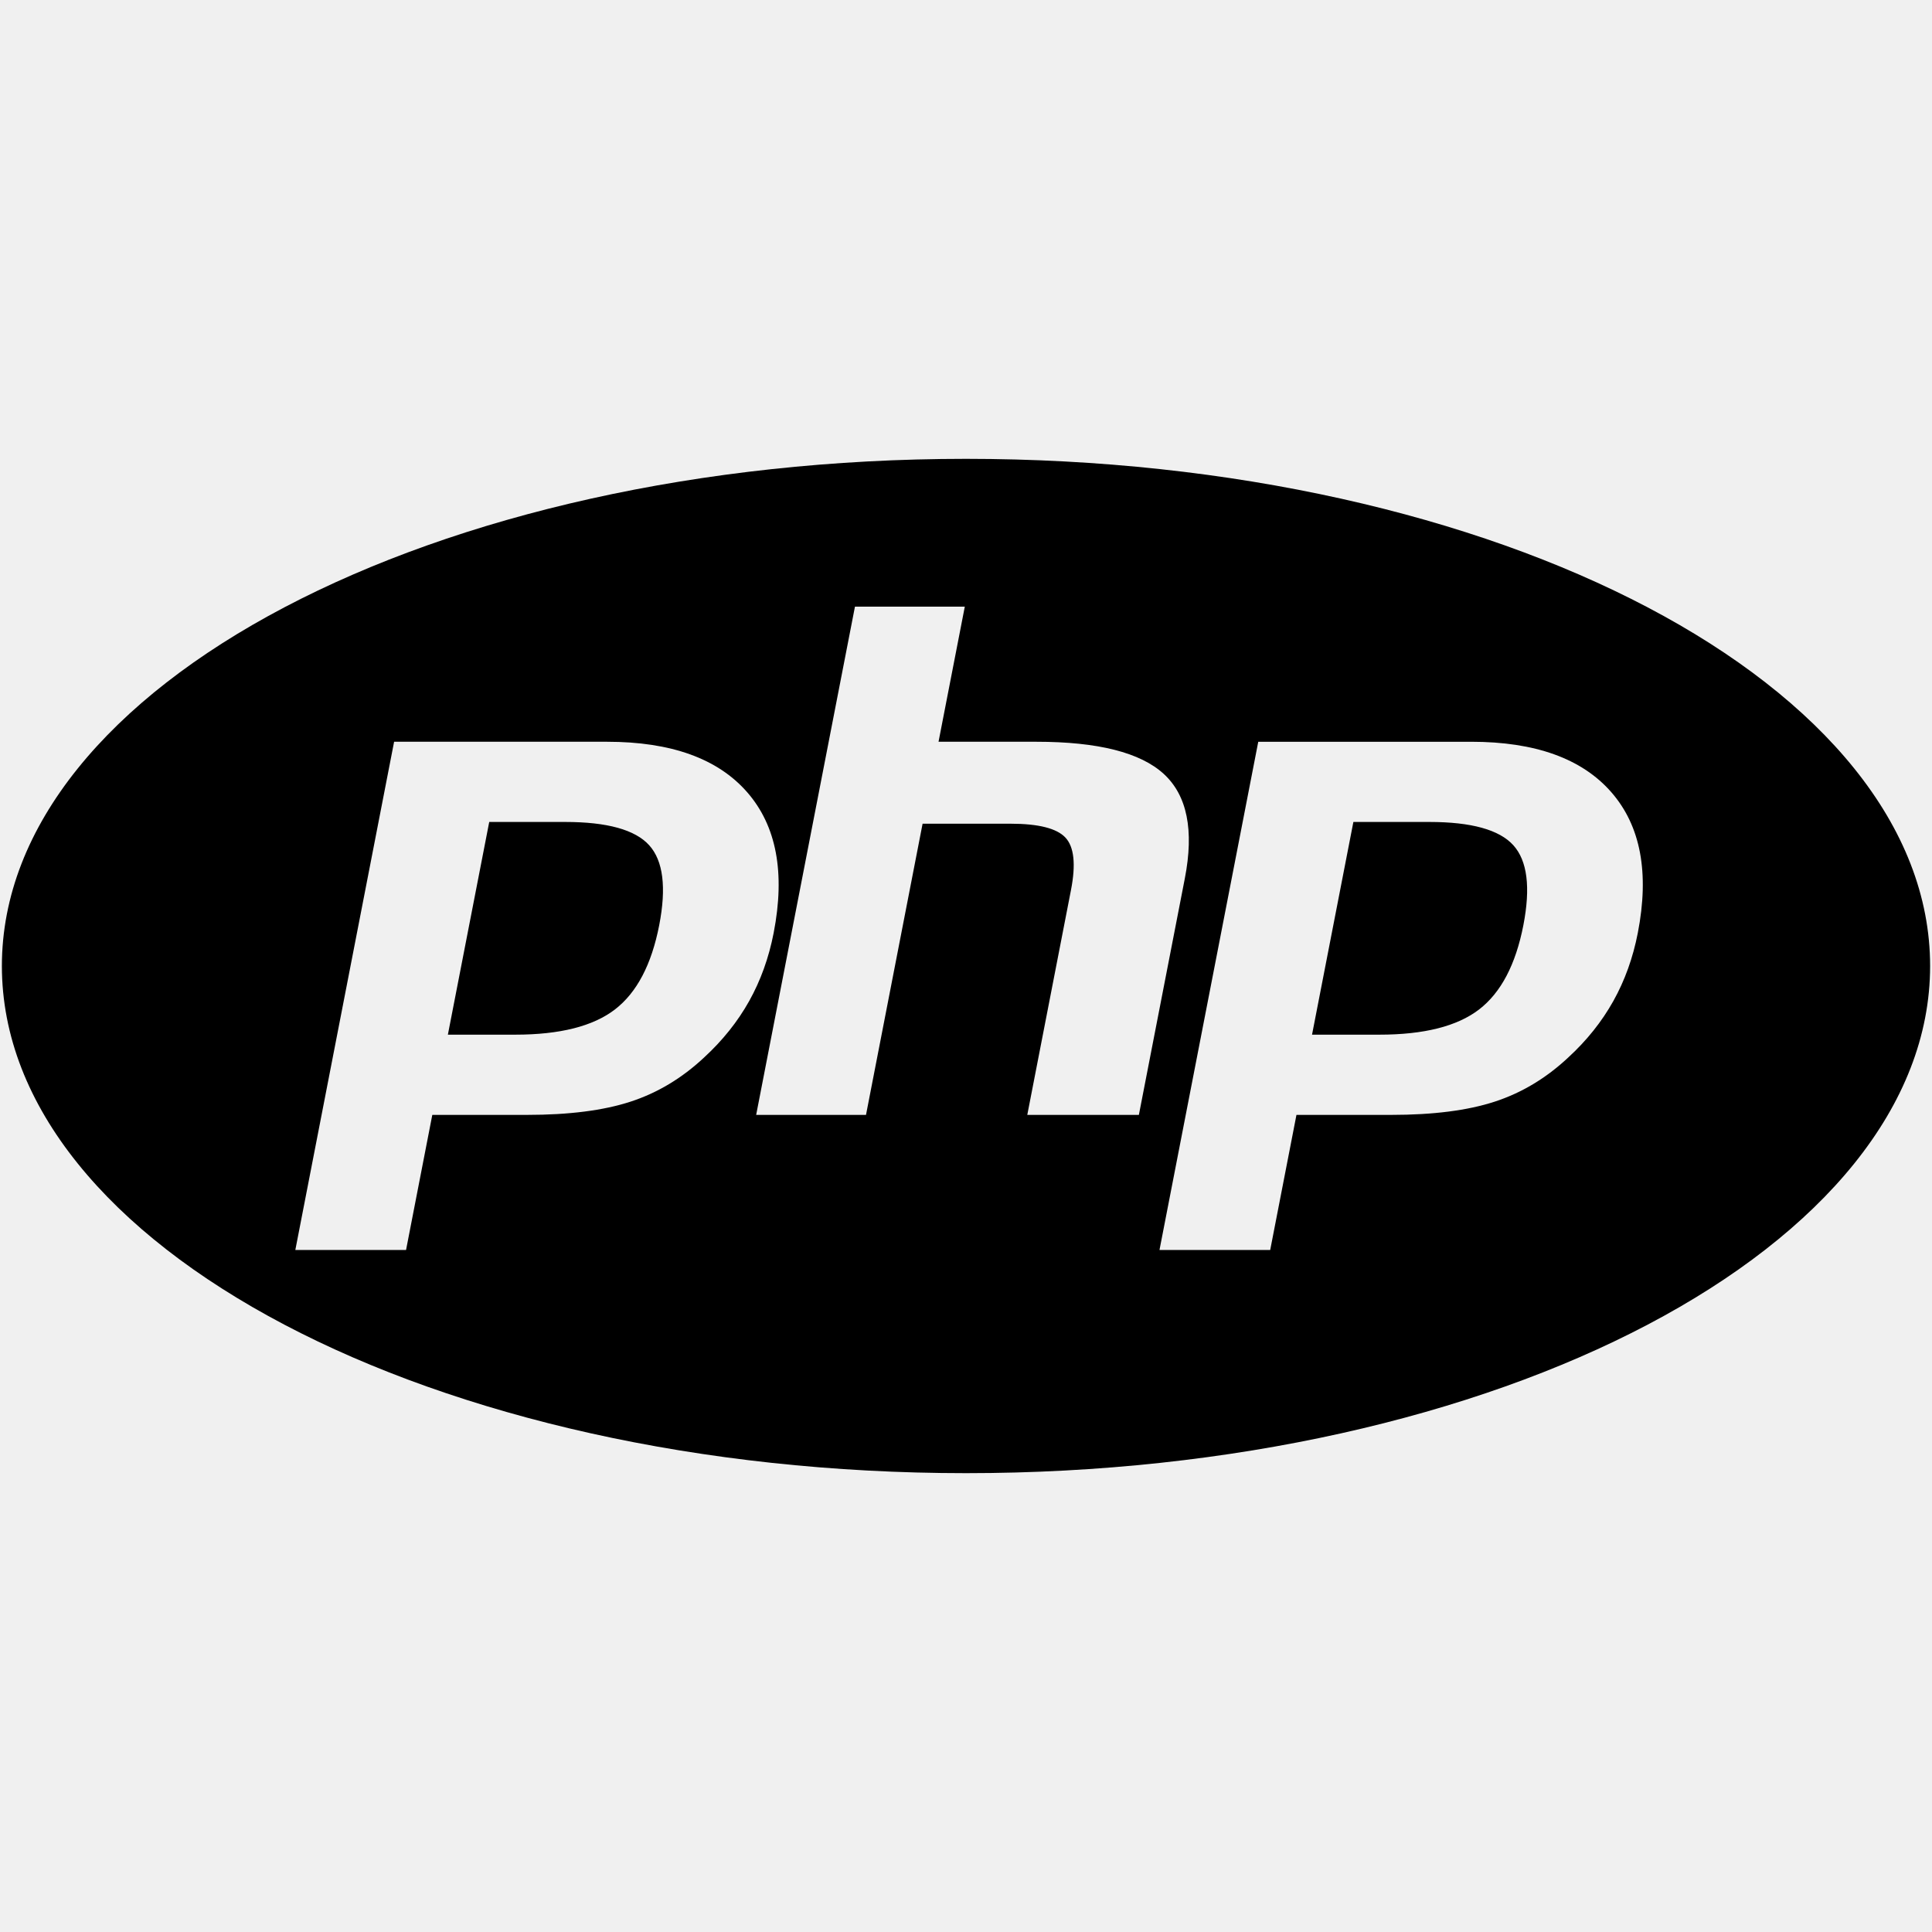
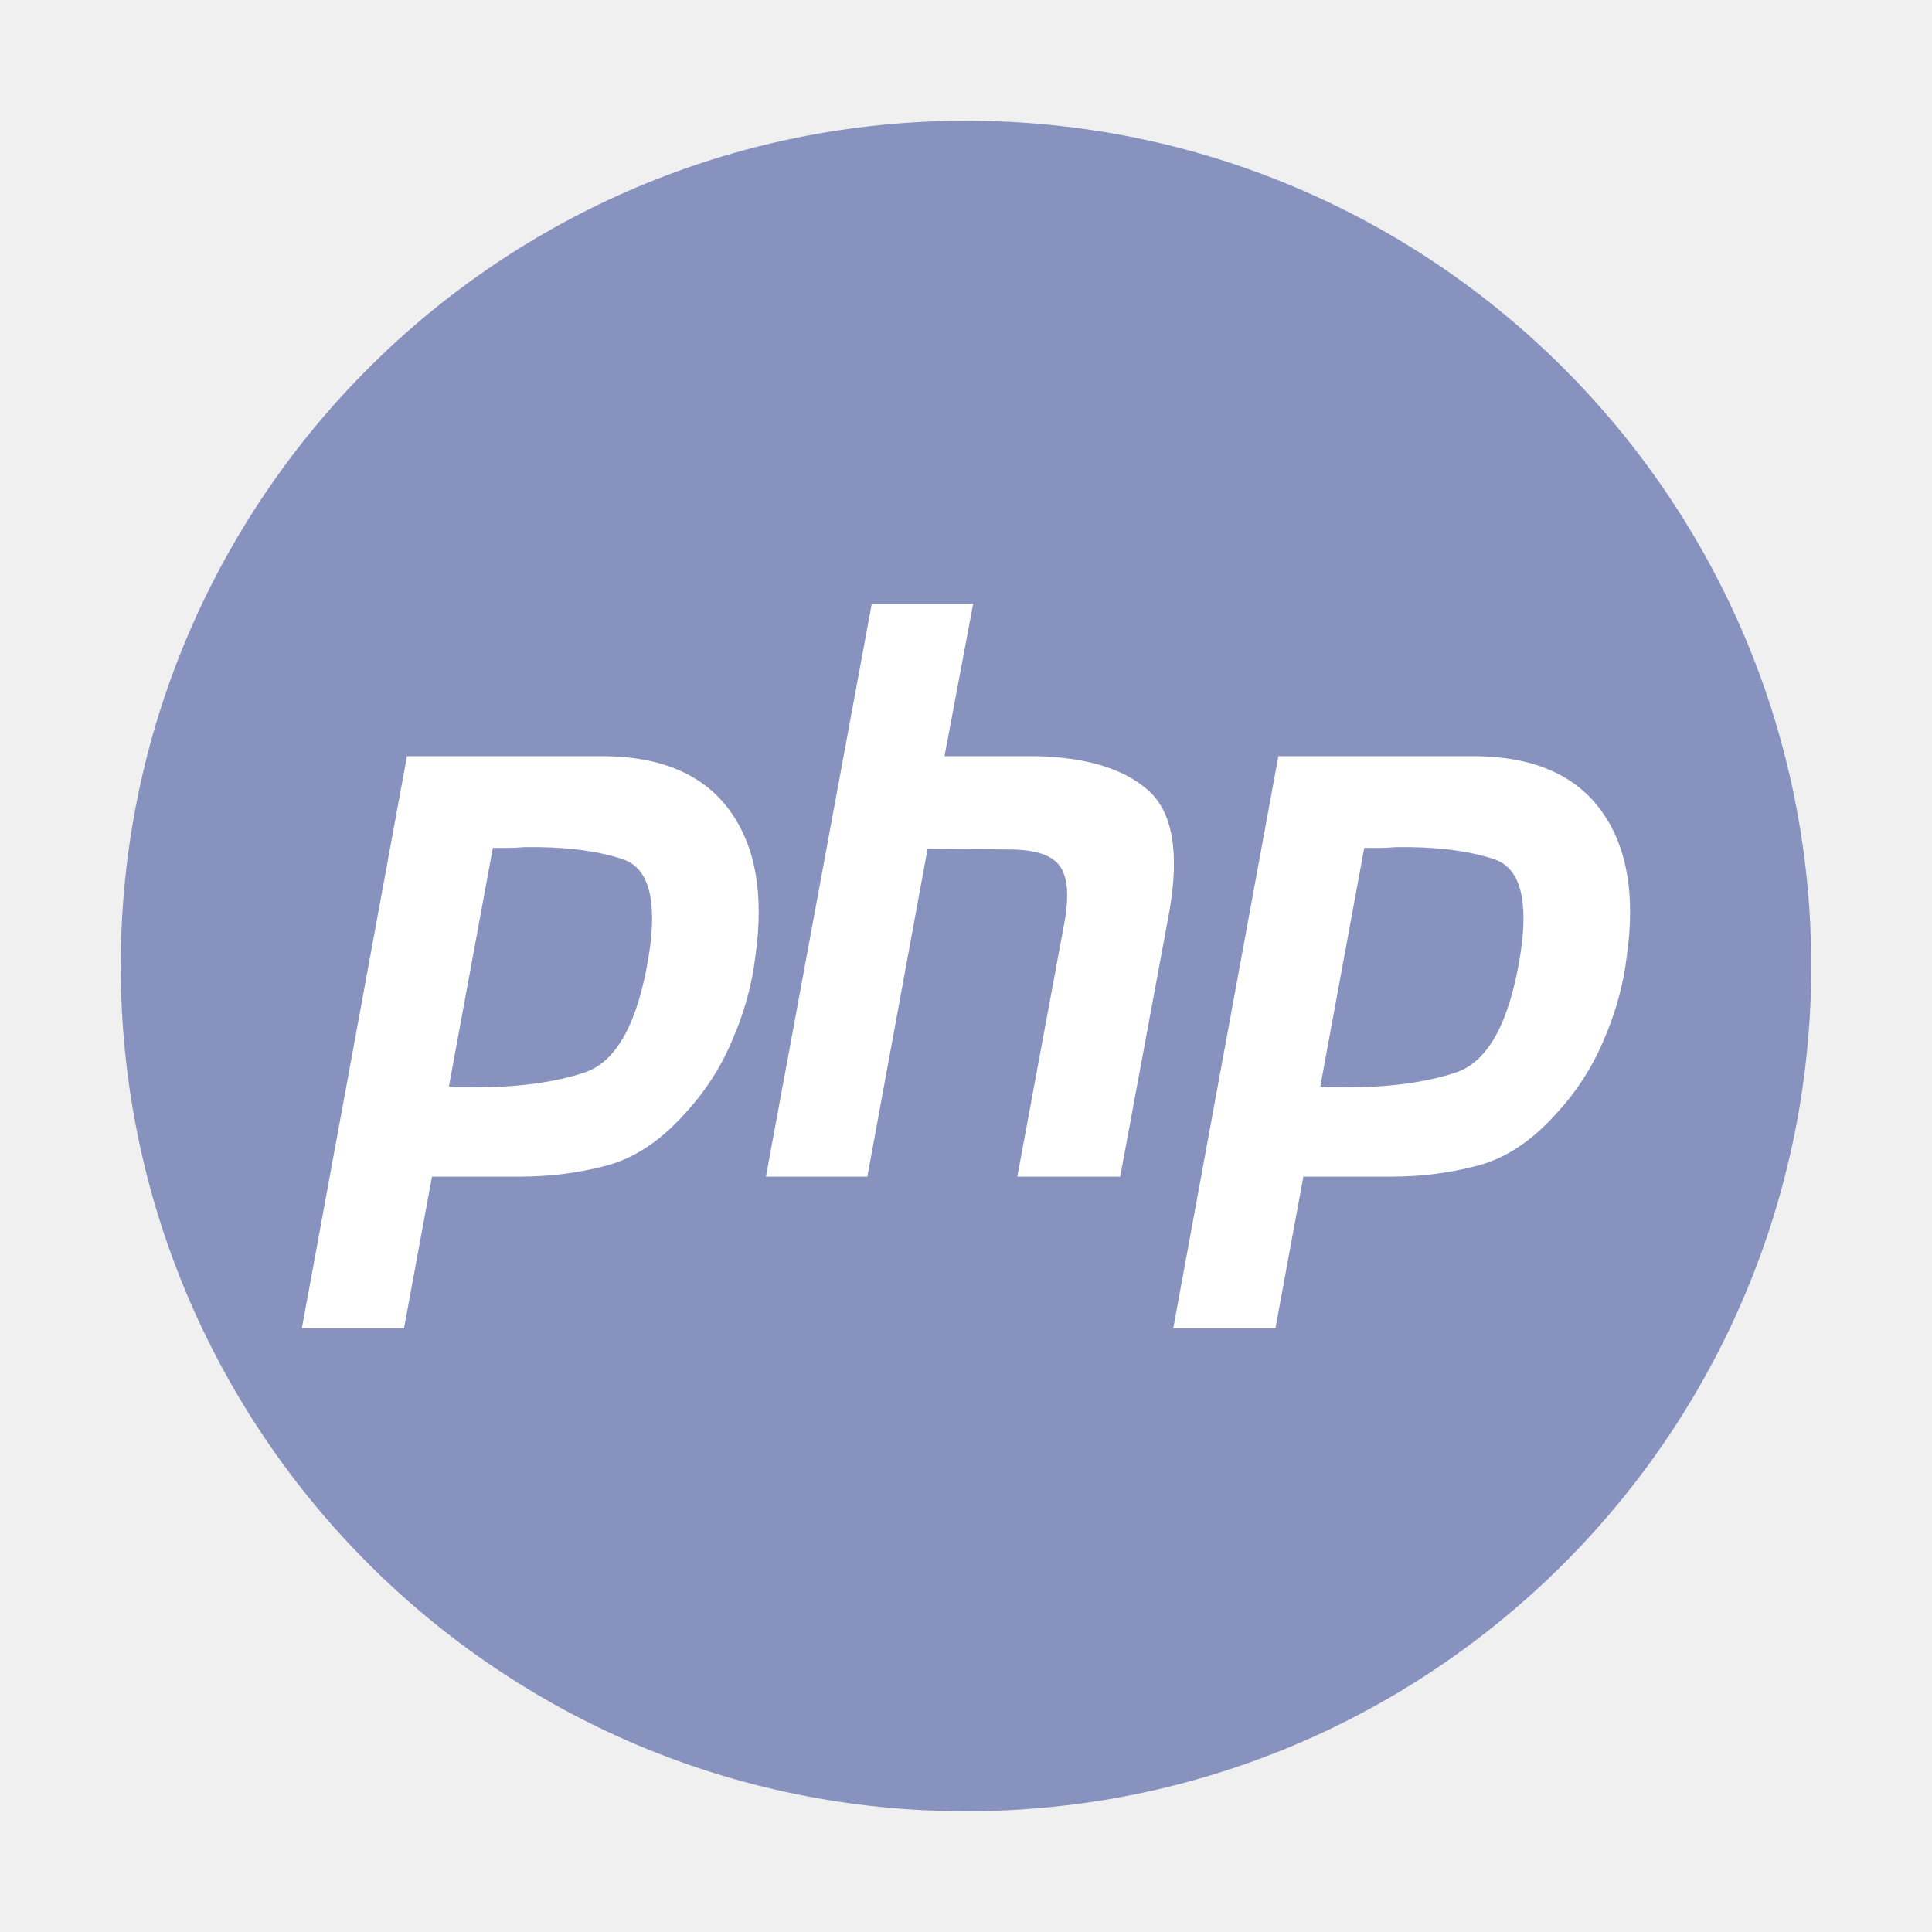
- <svg xmlns="http://www.w3.org/2000/svg" fill="#000000" version="1.1" width="800px" height="800px" viewBox="0 0 512 512" enable-background="new 0 0 512 512" xml:space="preserve">
-   <g id="5151e0c8492e5103c096af88a51e2ea6">
-     <path display="inline" d="M401.054,224c3.714,4.115,4.595,11.181,2.653,21.19c-2.029,10.425-5.935,17.862-11.723,22.32   c-5.793,4.458-14.602,6.687-26.432,6.687h-17.849l10.957-56.37h20.103C389.913,217.827,397.34,219.886,401.054,224z    M149.754,217.827h-20.103l-10.958,56.37h17.848c11.827,0,20.639-2.229,26.432-6.687c5.789-4.458,9.694-11.896,11.723-22.32   c1.942-10.01,1.06-17.075-2.653-21.19C168.33,219.886,160.903,217.827,149.754,217.827z M511.5,256   c0,74.229-114.393,134.403-255.5,134.403S0.5,330.229,0.5,256c0-74.228,114.393-134.403,255.5-134.403S511.5,181.772,511.5,256z    M198.542,265.286c3.04-5.448,5.203-11.461,6.483-18.037c3.102-15.967,0.761-28.403-7.024-37.313   c-7.781-8.91-20.165-13.363-37.136-13.363h-56.423L78.265,331.261h29.342l6.958-35.805h25.134c11.087,0,20.21-1.164,27.372-3.497   c7.161-2.329,13.669-6.233,19.528-11.719C191.514,275.72,195.493,270.738,198.542,265.286z M301.814,295.456l12.181-62.682   c2.479-12.747,0.619-21.971-5.572-27.664c-6.196-5.688-17.449-8.537-33.768-8.537h-25.933l6.961-35.81h-29.11l-26.182,134.692   h29.11l14.996-77.165h23.267c7.448,0,12.317,1.232,14.604,3.698c2.287,2.467,2.773,7.091,1.455,13.869l-11.581,59.598H301.814z    M427.011,209.937c-7.78-8.91-20.164-13.363-37.135-13.363h-56.424l-26.178,134.688h29.343l6.957-35.805h25.135   c11.086,0,20.21-1.164,27.371-3.497c7.161-2.329,13.669-6.233,19.528-11.719c4.92-4.521,8.896-9.502,11.943-14.954   c3.044-5.448,5.202-11.461,6.483-18.037C437.137,231.282,434.796,218.846,427.011,209.937z">
- 
- </path>
-   </g>
+ <svg xmlns="http://www.w3.org/2000/svg" width="800px" height="800px" viewBox="0 0 32 32" fill="none">
+   <circle cx="16" cy="16" r="14" fill="#8892BF" />
+   <path d="M14.439 10H16.119L15.644 12.524H17.154C17.982 12.542 18.599 12.727 19.005 13.079C19.418 13.432 19.54 14.101 19.37 15.088L18.554 19.489H16.85L17.629 15.286C17.71 14.846 17.686 14.533 17.556 14.348C17.426 14.163 17.146 14.07 16.716 14.07L15.364 14.057L14.366 19.489H12.686L14.439 10Z" fill="white" />
+   <path fill-rule="evenodd" clip-rule="evenodd" d="M6.741 12.524H10.004C10.961 12.533 11.655 12.833 12.085 13.423C12.516 14.013 12.658 14.819 12.511 15.841C12.455 16.308 12.329 16.767 12.134 17.216C11.947 17.665 11.688 18.07 11.355 18.432C10.949 18.89 10.515 19.18 10.052 19.304C9.59 19.427 9.111 19.489 8.616 19.489H7.155L6.692 22H5L6.741 12.524ZM7.435 17.996L8.163 14.044H8.409C8.498 14.044 8.591 14.04 8.689 14.031C9.338 14.022 9.878 14.088 10.308 14.229C10.746 14.37 10.892 14.903 10.746 15.828C10.568 16.93 10.219 17.573 9.699 17.758C9.18 17.934 8.531 18.018 7.751 18.009H7.581C7.532 18.009 7.484 18.004 7.435 17.996Z" fill="white" />
+   <path fill-rule="evenodd" clip-rule="evenodd" d="M24.436 12.524H21.174L19.433 22H21.125L21.588 19.489H23.049C23.544 19.489 24.023 19.427 24.485 19.304C24.948 19.18 25.382 18.89 25.788 18.432C26.121 18.07 26.38 17.665 26.567 17.216C26.762 16.767 26.888 16.308 26.944 15.841C27.09 14.819 26.949 14.013 26.518 13.423C26.088 12.833 25.394 12.533 24.436 12.524ZM22.596 14.044L21.868 17.996C21.916 18.004 21.965 18.009 22.014 18.009H22.184C22.963 18.018 23.613 17.934 24.132 17.758C24.651 17.573 25.001 16.93 25.179 15.828C25.325 14.903 25.179 14.37 24.741 14.229C24.311 14.088 23.771 14.022 23.122 14.031C23.024 14.04 22.931 14.044 22.842 14.044H22.596Z" fill="white" />
</svg>
